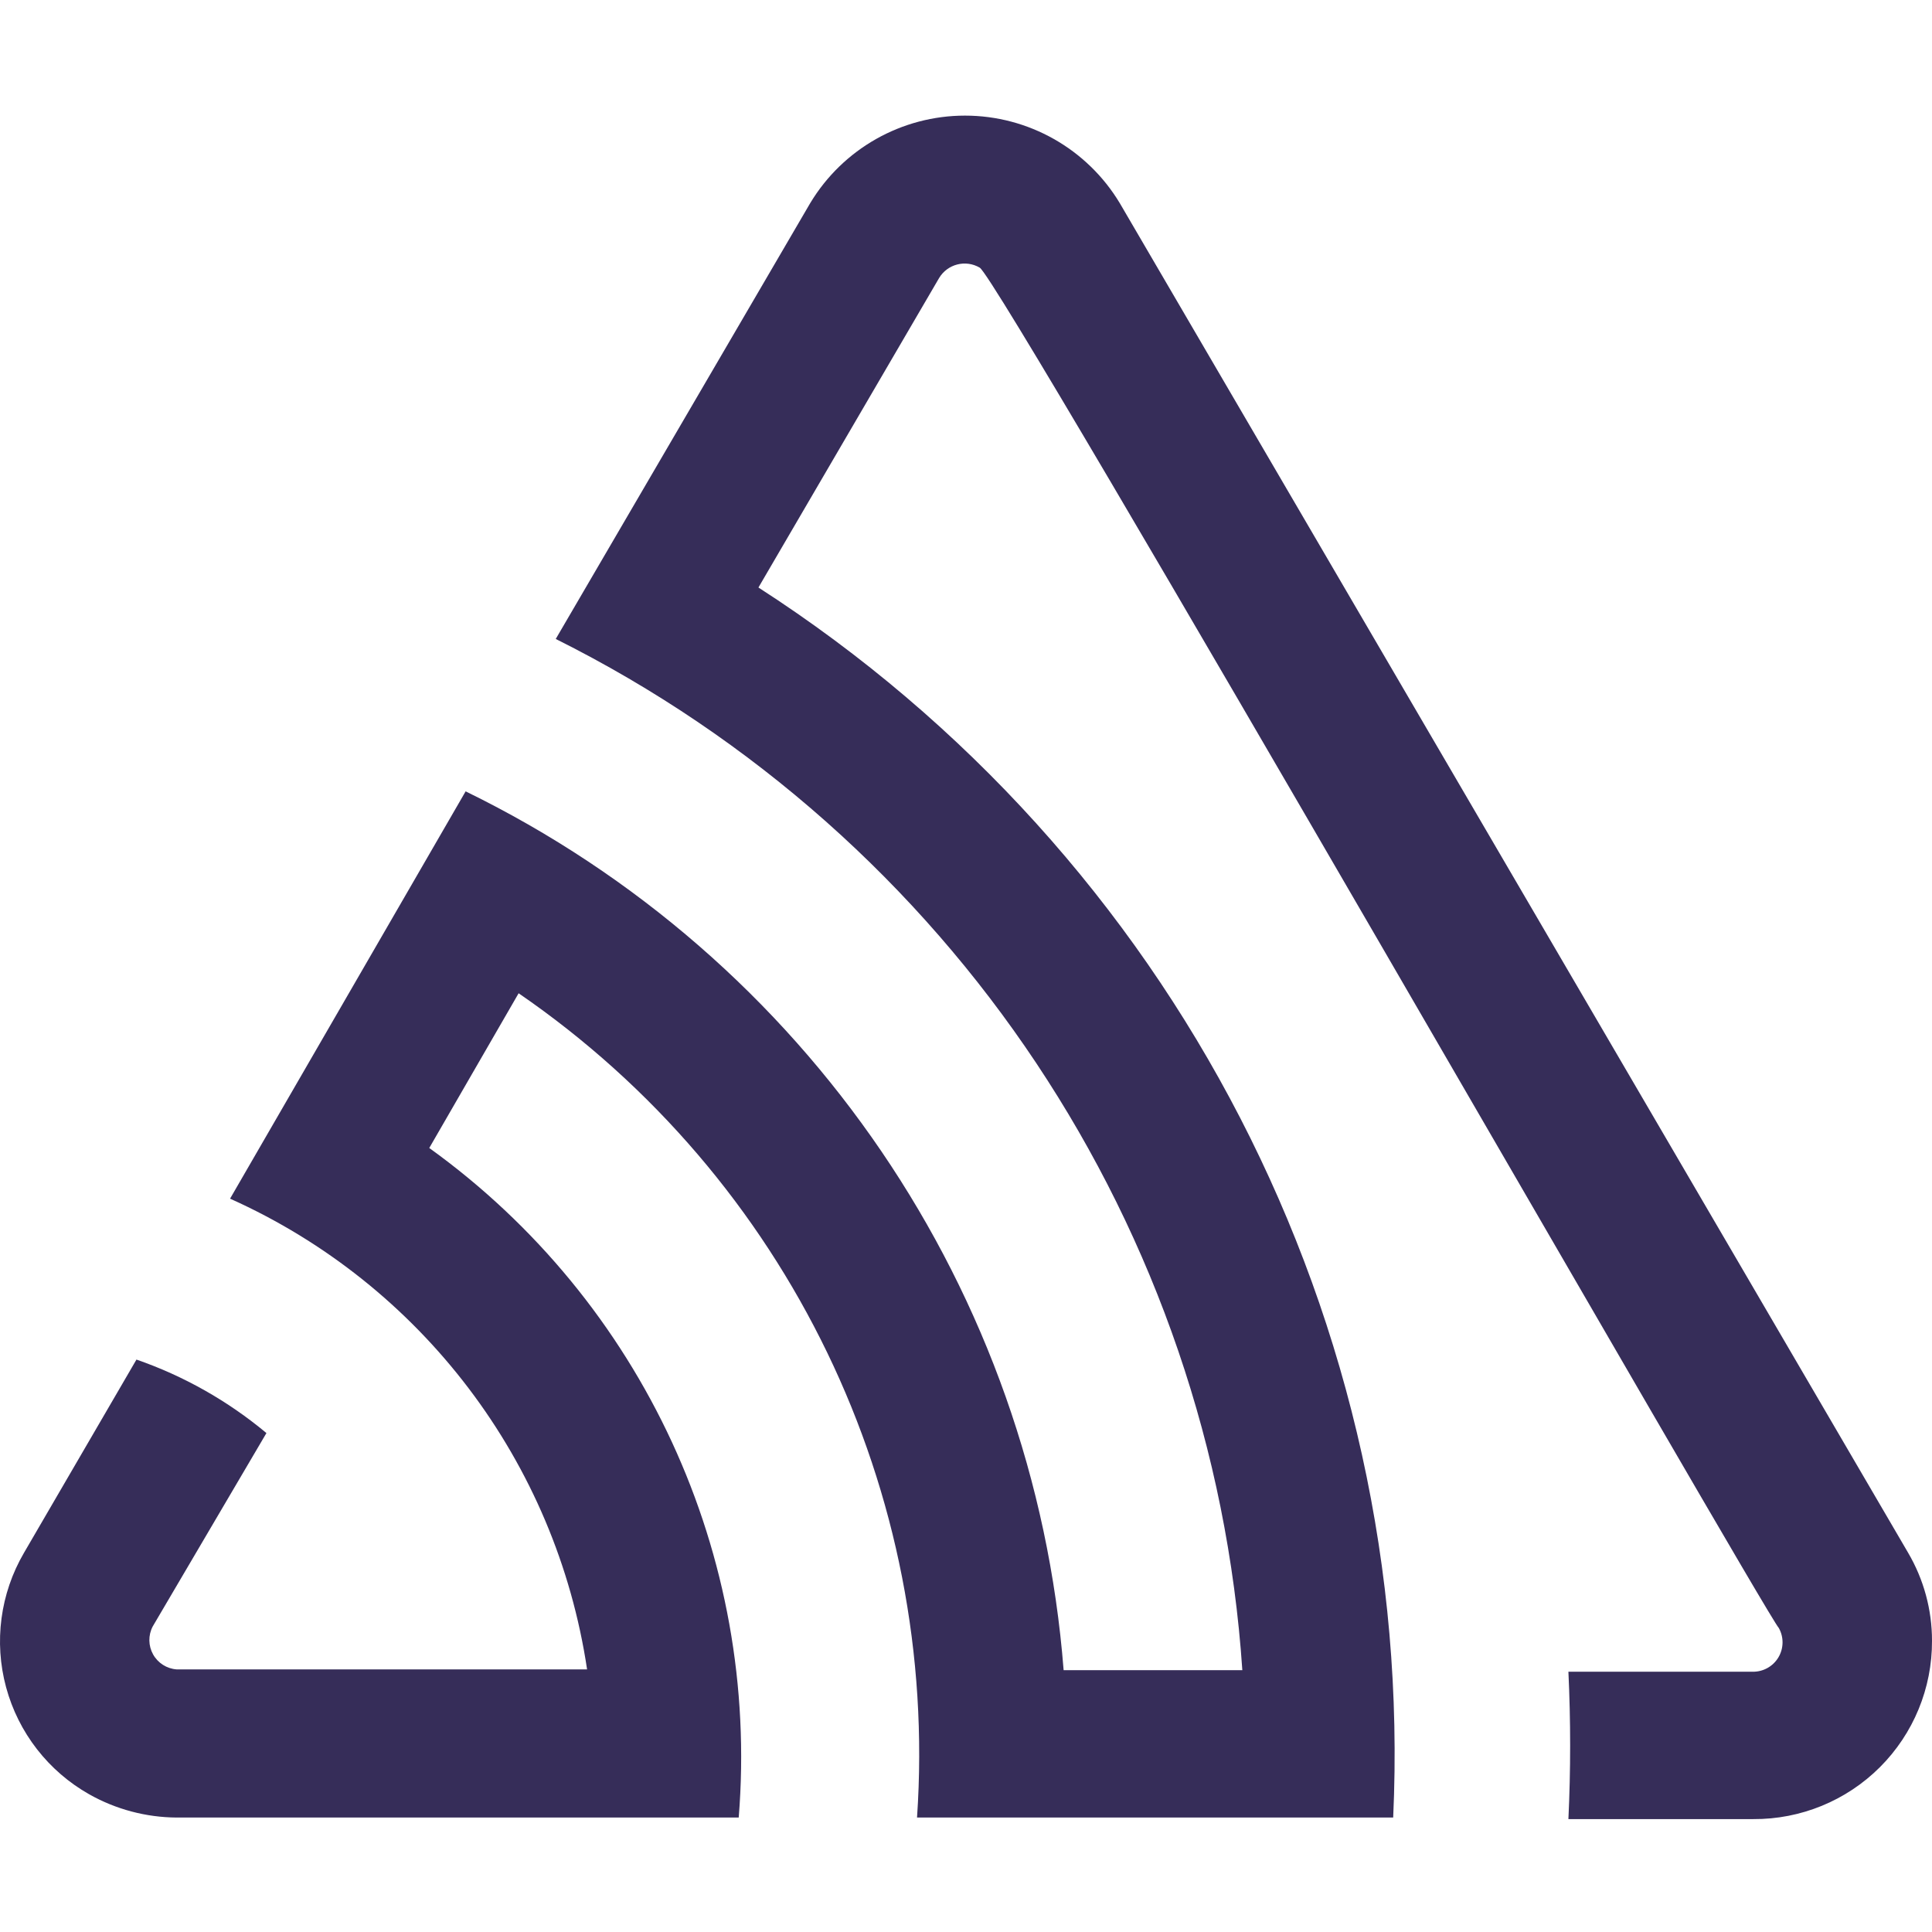
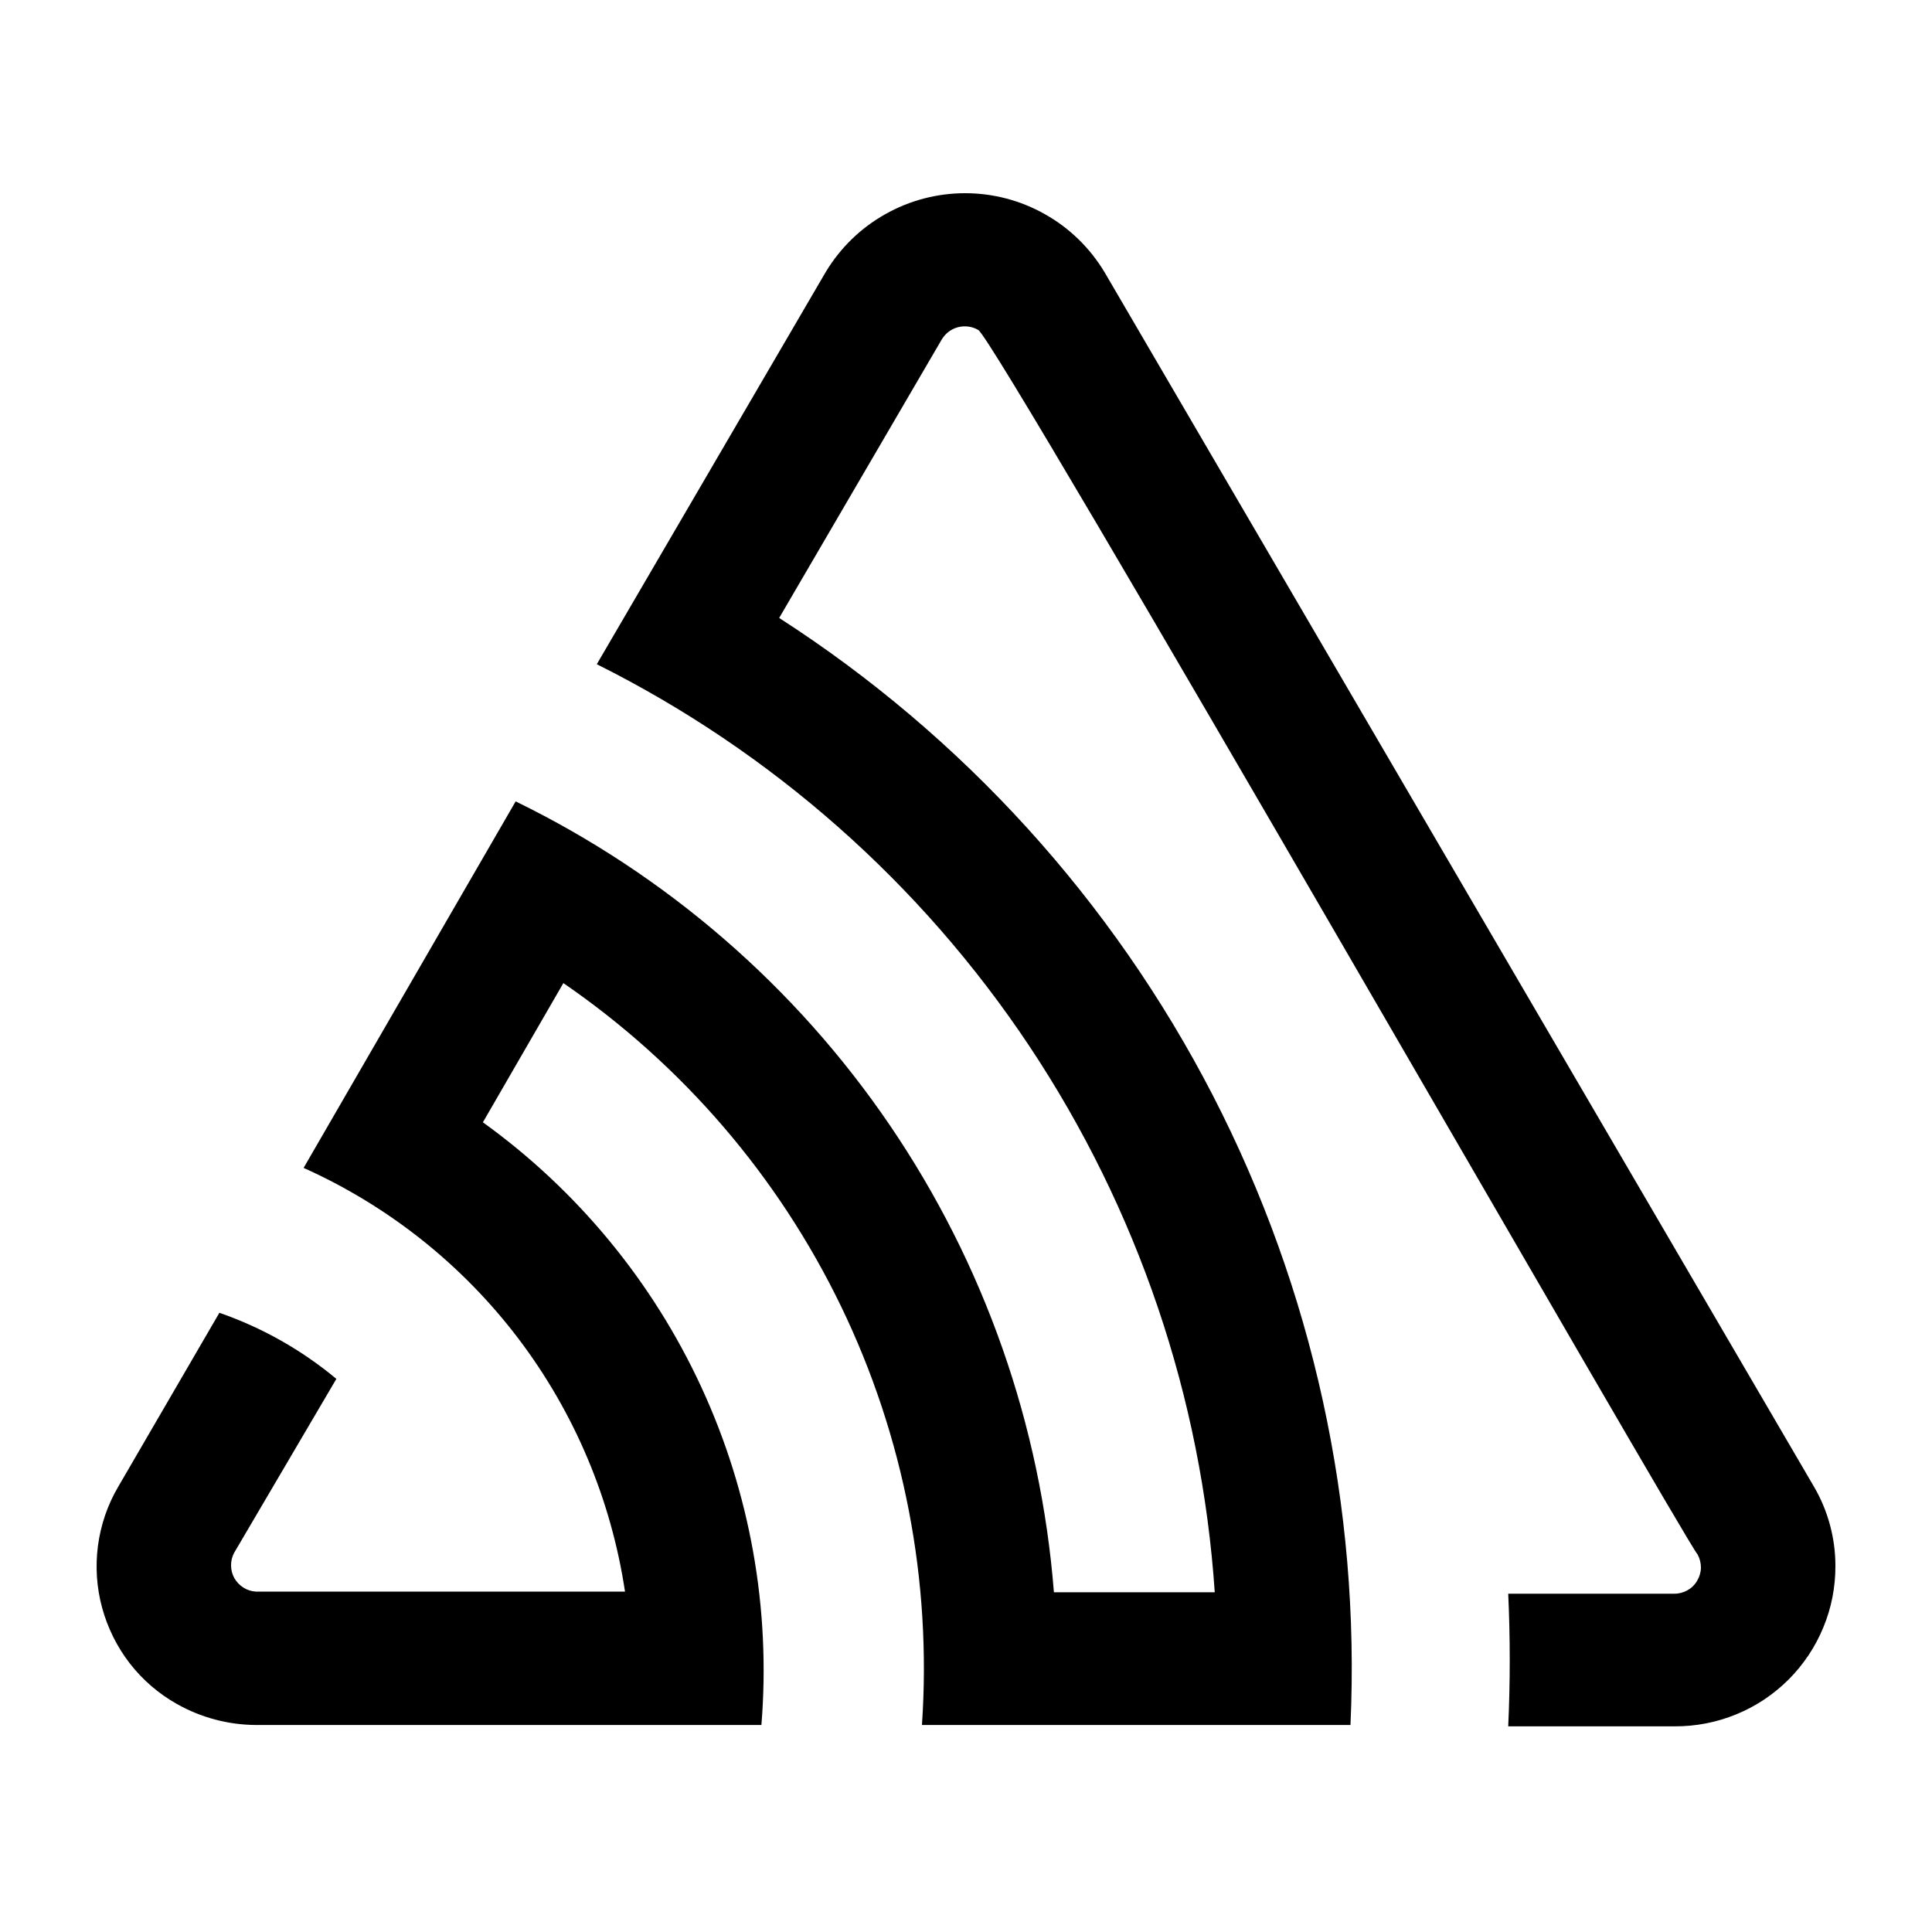
- <svg xmlns="http://www.w3.org/2000/svg" width="800px" height="800px" viewBox="0 -14.5 256 256" version="1.1" preserveAspectRatio="xMidYMid">
-   <g>
-     <path d="M148.368,12.403 C144.037,5.215 136.258,0.82 127.866,0.82 C119.475,0.82 111.696,5.215 107.365,12.403 L73.64,70.165 C126.066,96.339 160.689,148.342 164.615,206.807 L140.936,206.807 C137.018,156.694 106.875,112.397 61.698,90.359 L30.485,144.329 C55.85,155.704 73.678,179.211 77.792,206.704 L23.412,206.704 C22.102,206.611 20.927,205.865 20.286,204.718 C19.646,203.571 19.626,202.179 20.234,201.015 L35.303,175.388 C30.198,171.129 24.363,167.829 18.082,165.65 L3.167,191.277 C0.031,196.656 -0.819,203.069 0.809,209.079 C2.437,215.09 6.406,220.197 11.829,223.259 C15.366,225.252 19.352,226.31 23.412,226.334 L97.883,226.334 C100.696,191.621 85.142,157.966 56.88,137.614 L68.72,117.113 C104.399,141.618 124.474,183.152 121.511,226.334 L184.604,226.334 C187.594,160.904 155.557,98.822 100.497,63.348 L124.432,22.346 C125.543,20.486 127.944,19.868 129.814,20.962 C132.53,22.448 233.807,199.17 235.703,201.22 C236.383,202.439 236.359,203.929 235.639,205.126 C234.919,206.322 233.614,207.041 232.218,207.012 L207.822,207.012 C208.129,213.538 208.129,220.047 207.822,226.54 L232.321,226.54 C238.604,226.58 244.643,224.106 249.092,219.667 C253.54,215.229 256.027,209.195 256,202.911 C256.003,198.802 254.906,194.767 252.822,191.226 L148.368,12.403 Z" fill="#362D59">
- 
- </path>
-   </g>
+ <svg xmlns="http://www.w3.org/2000/svg" width="20" height="20" viewBox="0 0 20 20" fill="none">
+   <path d="M11.432 2.814C11.282 2.566 11.071 2.36 10.818 2.218C10.566 2.075 10.281 2 9.991 2C9.701 2 9.415 2.075 9.163 2.218C8.91 2.36 8.699 2.566 8.549 2.814L6.178 6.876C7.989 7.78 9.533 9.143 10.655 10.828C11.777 12.514 12.439 14.463 12.575 16.483H10.91C10.774 14.752 10.189 13.085 9.212 11.649C8.235 10.213 6.899 9.057 5.338 8.296L3.143 12.09C4.021 12.484 4.786 13.092 5.367 13.858C5.948 14.625 6.327 15.525 6.47 16.476H2.646C2.601 16.473 2.557 16.459 2.519 16.434C2.48 16.41 2.449 16.376 2.426 16.337C2.404 16.297 2.392 16.252 2.392 16.207C2.391 16.161 2.402 16.116 2.423 16.076L3.482 14.274C3.123 13.975 2.713 13.743 2.271 13.59L1.223 15.392C1.113 15.579 1.043 15.786 1.014 16.001C0.986 16.216 1 16.434 1.057 16.643C1.114 16.852 1.211 17.048 1.344 17.22C1.477 17.391 1.643 17.534 1.832 17.64C2.08 17.78 2.361 17.855 2.646 17.857H7.882C7.98 16.656 7.765 15.452 7.26 14.359C6.755 13.266 5.976 12.322 4.999 11.618L5.832 10.177C7.065 11.024 8.056 12.177 8.707 13.524C9.358 14.871 9.646 16.364 9.544 17.857H13.98C14.083 15.596 13.591 13.348 12.554 11.337C11.516 9.326 9.969 7.622 8.066 6.397L9.749 3.514C9.787 3.451 9.847 3.405 9.918 3.387C9.989 3.369 10.064 3.379 10.127 3.416C10.319 3.521 17.44 15.947 17.573 16.091C17.596 16.133 17.608 16.18 17.608 16.229C17.607 16.277 17.593 16.324 17.568 16.365C17.544 16.407 17.508 16.441 17.466 16.464C17.424 16.487 17.376 16.499 17.328 16.498H15.613C15.634 16.957 15.634 17.414 15.613 17.871H17.335C17.554 17.872 17.771 17.83 17.973 17.747C18.175 17.665 18.359 17.542 18.514 17.388C18.669 17.233 18.792 17.049 18.875 16.847C18.959 16.645 19.001 16.428 19 16.209C19 15.921 18.923 15.637 18.777 15.388L11.432 2.814Z" fill="black" />
</svg>
